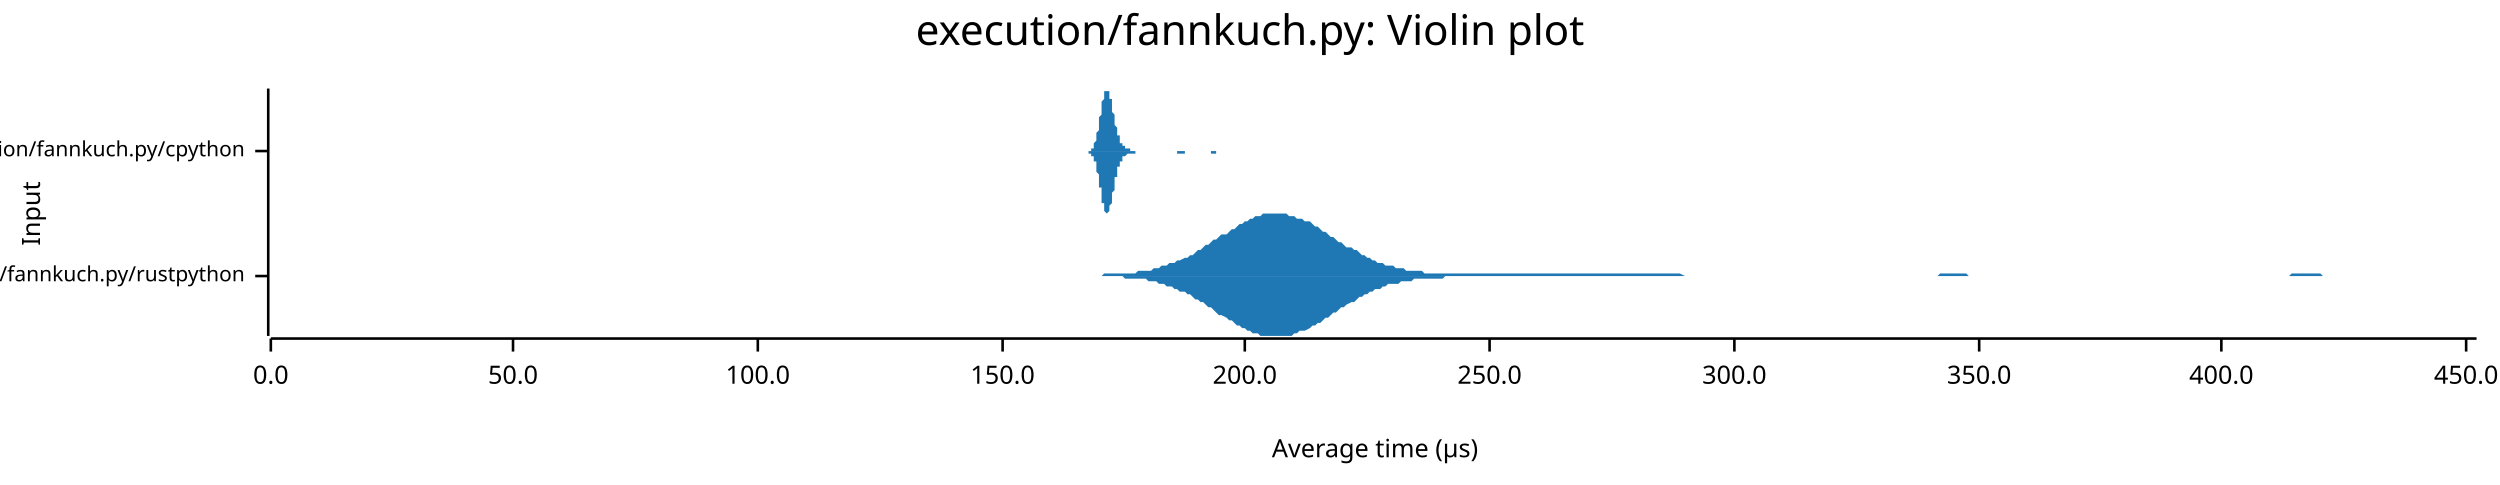
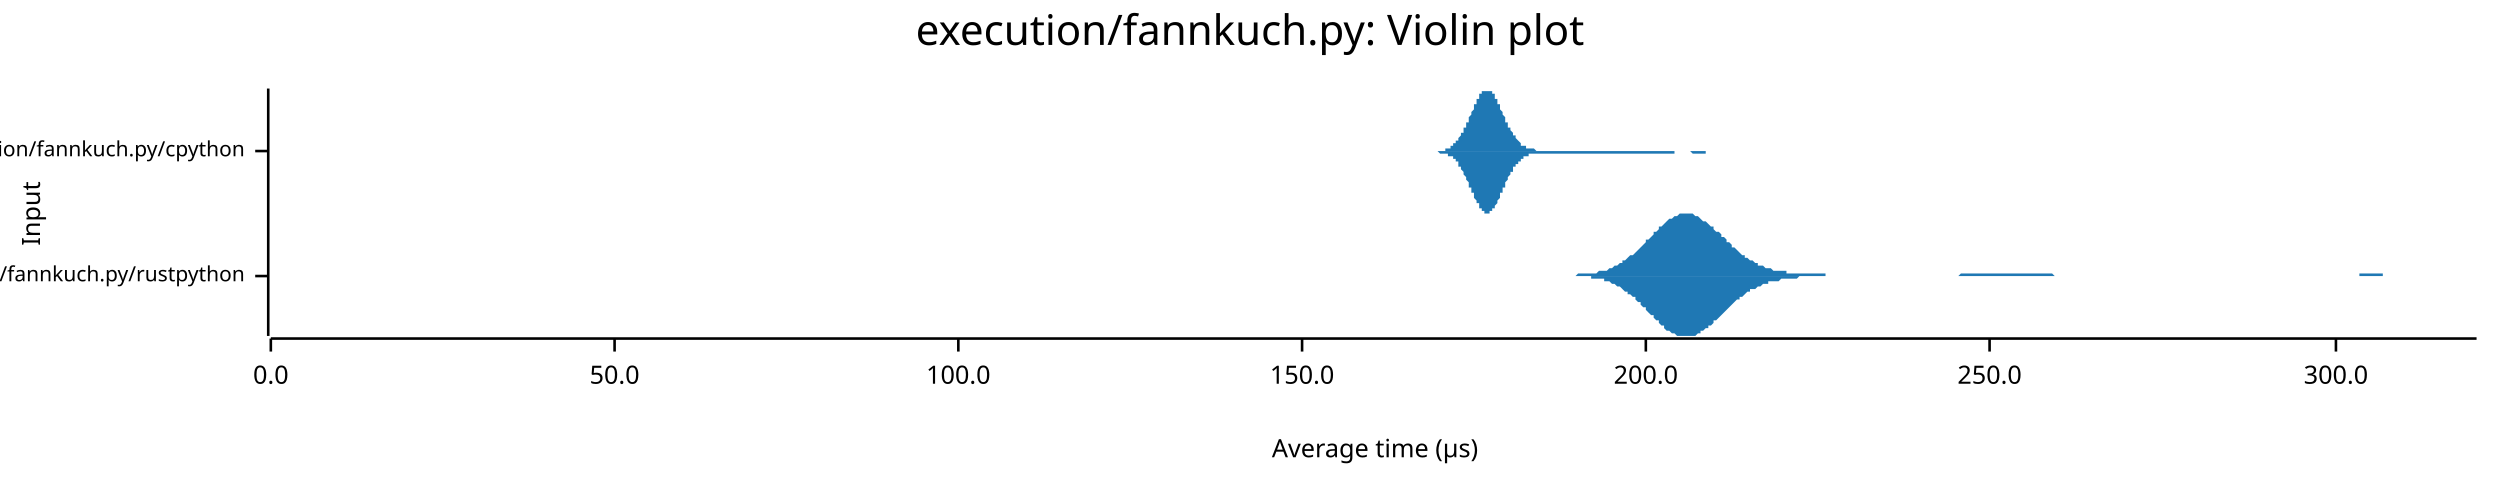
<svg xmlns="http://www.w3.org/2000/svg" width="960" height="186" viewBox="0 0 960 186">
  <text x="480" y="5" dy="0.76em" text-anchor="middle" font-family="sans-serif" font-size="16.129" opacity="1" fill="#000000">
execution/fannkuch.py: Violin plot
</text>
  <text x="8" y="82" dy="0.76em" text-anchor="middle" font-family="sans-serif" font-size="9.677" opacity="1" fill="#000000" transform="rotate(270, 8, 82)">
Input
</text>
  <text x="528" y="178" dy="-0.5ex" text-anchor="middle" font-family="sans-serif" font-size="9.677" opacity="1" fill="#000000">
Average time (µs)
</text>
  <polyline fill="none" opacity="1" stroke="#000000" stroke-width="1" points="103,34 103,129 " />
  <text x="94" y="106" dy="0.5ex" text-anchor="end" font-family="sans-serif" font-size="8.065" opacity="1" fill="#000000">
execution/fannkuch.py/rustpython
</text>
  <polyline fill="none" opacity="1" stroke="#000000" stroke-width="1" points="98,106 103,106 " />
  <text x="94" y="58" dy="0.5ex" text-anchor="end" font-family="sans-serif" font-size="8.065" opacity="1" fill="#000000">
execution/fannkuch.py/cpython
</text>
  <polyline fill="none" opacity="1" stroke="#000000" stroke-width="1" points="98,58 103,58 " />
  <polyline fill="none" opacity="1" stroke="#000000" stroke-width="1" points="104,130 951,130 " />
  <text x="104" y="140" dy="0.76em" text-anchor="middle" font-family="sans-serif" font-size="9.677" opacity="1" fill="#000000">
0.0
</text>
  <polyline fill="none" opacity="1" stroke="#000000" stroke-width="1" points="104,130 104,135 " />
-   <text x="197" y="140" dy="0.76em" text-anchor="middle" font-family="sans-serif" font-size="9.677" opacity="1" fill="#000000">
+   <text x="236" y="140" dy="0.76em" text-anchor="middle" font-family="sans-serif" font-size="9.677" opacity="1" fill="#000000">
50.0
</text>
-   <polyline fill="none" opacity="1" stroke="#000000" stroke-width="1" points="197,130 197,135 " />
-   <text x="291" y="140" dy="0.76em" text-anchor="middle" font-family="sans-serif" font-size="9.677" opacity="1" fill="#000000">
+   <polyline fill="none" opacity="1" stroke="#000000" stroke-width="1" points="236,130 236,135 " />
+   <text x="368" y="140" dy="0.76em" text-anchor="middle" font-family="sans-serif" font-size="9.677" opacity="1" fill="#000000">
100.0
</text>
-   <polyline fill="none" opacity="1" stroke="#000000" stroke-width="1" points="291,130 291,135 " />
-   <text x="385" y="140" dy="0.76em" text-anchor="middle" font-family="sans-serif" font-size="9.677" opacity="1" fill="#000000">
+   <polyline fill="none" opacity="1" stroke="#000000" stroke-width="1" points="368,130 368,135 " />
+   <text x="500" y="140" dy="0.76em" text-anchor="middle" font-family="sans-serif" font-size="9.677" opacity="1" fill="#000000">
150.0
</text>
-   <polyline fill="none" opacity="1" stroke="#000000" stroke-width="1" points="385,130 385,135 " />
-   <text x="478" y="140" dy="0.76em" text-anchor="middle" font-family="sans-serif" font-size="9.677" opacity="1" fill="#000000">
+   <polyline fill="none" opacity="1" stroke="#000000" stroke-width="1" points="500,130 500,135 " />
+   <text x="632" y="140" dy="0.76em" text-anchor="middle" font-family="sans-serif" font-size="9.677" opacity="1" fill="#000000">
200.0
</text>
-   <polyline fill="none" opacity="1" stroke="#000000" stroke-width="1" points="478,130 478,135 " />
-   <text x="572" y="140" dy="0.76em" text-anchor="middle" font-family="sans-serif" font-size="9.677" opacity="1" fill="#000000">
+   <polyline fill="none" opacity="1" stroke="#000000" stroke-width="1" points="632,130 632,135 " />
+   <text x="764" y="140" dy="0.76em" text-anchor="middle" font-family="sans-serif" font-size="9.677" opacity="1" fill="#000000">
250.0
</text>
-   <polyline fill="none" opacity="1" stroke="#000000" stroke-width="1" points="572,130 572,135 " />
-   <text x="666" y="140" dy="0.76em" text-anchor="middle" font-family="sans-serif" font-size="9.677" opacity="1" fill="#000000">
+   <polyline fill="none" opacity="1" stroke="#000000" stroke-width="1" points="764,130 764,135 " />
+   <text x="897" y="140" dy="0.76em" text-anchor="middle" font-family="sans-serif" font-size="9.677" opacity="1" fill="#000000">
300.0
</text>
-   <polyline fill="none" opacity="1" stroke="#000000" stroke-width="1" points="666,130 666,135 " />
-   <text x="760" y="140" dy="0.76em" text-anchor="middle" font-family="sans-serif" font-size="9.677" opacity="1" fill="#000000">
- 350.0
- </text>
-   <polyline fill="none" opacity="1" stroke="#000000" stroke-width="1" points="760,130 760,135 " />
-   <text x="853" y="140" dy="0.76em" text-anchor="middle" font-family="sans-serif" font-size="9.677" opacity="1" fill="#000000">
- 400.0
- </text>
-   <polyline fill="none" opacity="1" stroke="#000000" stroke-width="1" points="853,130 853,135 " />
-   <text x="947" y="140" dy="0.76em" text-anchor="middle" font-family="sans-serif" font-size="9.677" opacity="1" fill="#000000">
- 450.0
- </text>
-   <polyline fill="none" opacity="1" stroke="#000000" stroke-width="1" points="947,130 947,135 " />
-   <polygon opacity="1" fill="#1F78B4" points="418,106 419,106 420,106 421,106 423,106 424,105 425,105 426,105 427,105 428,105 429,105 430,105 431,105 432,105 433,105 434,105 435,105 436,105 437,104 439,104 440,104 441,104 442,104 443,103 444,103 445,103 446,102 447,102 448,102 449,101 450,101 451,101 452,100 453,100 455,99 456,99 457,98 458,98 459,97 460,96 461,96 462,95 463,94 464,94 465,93 466,92 467,92 468,91 469,90 471,90 472,89 473,88 474,88 475,87 476,86 477,86 478,85 479,85 480,84 481,84 482,83 483,83 484,83 485,82 487,82 488,82 489,82 490,82 491,82 492,82 493,82 494,82 495,83 496,83 497,83 498,84 499,84 500,84 501,85 503,85 504,86 505,87 506,87 507,88 508,89 509,89 510,90 511,91 512,91 513,92 514,93 515,93 516,94 517,95 519,95 520,96 521,96 522,97 523,98 524,98 525,99 526,99 527,100 528,100 529,101 530,101 531,101 532,102 533,102 535,102 536,103 537,103 538,103 539,103 540,104 541,104 542,104 543,104 544,104 545,104 546,104 547,105 548,105 549,105 551,105 552,105 553,105 554,105 555,105 556,105 557,105 558,105 559,105 560,105 561,105 562,105 563,105 564,105 565,105 567,105 568,105 569,105 570,105 571,105 572,105 573,105 574,105 575,105 576,105 577,105 578,105 579,105 580,105 581,105 583,105 584,105 585,105 586,105 587,105 588,105 589,105 590,105 591,105 592,105 593,105 594,105 595,105 596,105 597,105 599,105 600,105 601,105 602,105 603,105 604,105 605,105 606,105 607,105 608,105 609,105 610,105 611,105 612,105 613,105 615,105 616,105 617,105 618,105 619,105 620,105 621,105 622,105 623,105 624,105 625,105 626,105 627,105 628,105 629,105 631,105 632,105 633,105 634,105 635,105 636,105 637,105 638,105 639,105 640,105 641,105 642,105 643,105 644,105 645,105 647,106 648,106 649,106 650,106 651,106 652,106 653,106 654,106 655,106 656,106 657,106 658,106 659,106 660,106 661,106 663,106 664,106 665,106 666,106 667,106 668,106 669,106 670,106 671,106 672,106 673,106 674,106 675,106 676,106 677,106 679,106 680,106 681,106 682,106 683,106 684,106 685,106 686,106 687,106 688,106 689,106 690,106 691,106 692,106 693,106 695,106 696,106 697,106 698,106 699,106 700,106 701,106 702,106 703,106 704,106 705,106 706,106 707,106 708,106 709,106 711,106 712,106 713,106 714,106 715,106 716,106 717,106 718,106 719,106 720,106 721,106 722,106 723,106 724,106 725,106 727,106 728,106 729,106 730,106 731,106 732,106 733,106 734,106 735,106 736,106 737,106 738,106 739,106 740,106 741,106 743,106 744,106 745,105 746,105 747,105 748,105 749,105 750,105 751,105 752,105 753,105 754,105 755,105 756,106 757,106 759,106 760,106 761,106 762,106 763,106 764,106 765,106 766,106 767,106 768,106 769,106 770,106 771,106 772,106 773,106 775,106 776,106 777,106 778,106 779,106 780,106 781,106 782,106 783,106 784,106 785,106 786,106 787,106 788,106 789,106 791,106 792,106 793,106 794,106 795,106 796,106 797,106 798,106 799,106 800,106 801,106 802,106 803,106 804,106 805,106 807,106 808,106 809,106 810,106 811,106 812,106 813,106 814,106 815,106 816,106 817,106 818,106 819,106 820,106 821,106 823,106 824,106 825,106 826,106 827,106 828,106 829,106 830,106 831,106 832,106 833,106 834,106 835,106 836,106 837,106 839,106 840,106 841,106 842,106 843,106 844,106 845,106 846,106 847,106 848,106 849,106 850,106 851,106 852,106 853,106 855,106 856,106 857,106 858,106 859,106 860,106 861,106 862,106 863,106 864,106 865,106 866,106 867,106 868,106 869,106 871,106 872,106 873,106 874,106 875,106 876,106 877,106 878,106 879,106 880,105 881,105 882,105 883,105 884,105 885,105 887,105 888,105 889,105 890,105 891,105 892,106 893,106 894,106 895,106 896,106 897,106 898,106 899,106 900,106 901,106 903,106 904,106 905,106 906,106 907,106 908,106 909,106 910,106 911,106 912,106 913,106 914,106 915,106 916,106 917,106 919,106 920,106 921,106 922,106 923,106 924,106 925,106 926,106 927,106 928,106 929,106 930,106 931,106 932,106 933,106 935,106 936,106 937,106 938,106 939,106 940,106 941,106 942,106 943,106 944,106 945,106 946,106 947,106 948,106 949,106 951,106 951,106 418,106 " />
-   <polygon opacity="1" fill="#1F78B4" points="418,106 419,106 420,106 421,106 423,106 424,106 425,106 426,106 427,106 428,106 429,106 430,106 431,106 432,107 433,107 434,107 435,107 436,107 437,107 439,107 440,107 441,108 442,108 443,108 444,108 445,109 446,109 447,109 448,110 449,110 450,110 451,111 452,111 453,112 455,112 456,113 457,113 458,114 459,115 460,115 461,116 462,116 463,117 464,118 465,118 466,119 467,120 468,121 469,121 471,122 472,123 473,123 474,124 475,125 476,125 477,126 478,126 479,127 480,127 481,128 482,128 483,128 484,129 485,129 487,129 488,129 489,129 490,129 491,129 492,129 493,129 494,129 495,129 496,129 497,128 498,128 499,127 500,127 501,127 503,126 504,125 505,125 506,124 507,124 508,123 509,122 510,122 511,121 512,120 513,120 514,119 515,118 516,118 517,117 519,116 520,116 521,115 522,114 523,114 524,113 525,113 526,112 527,112 528,111 529,111 530,111 531,110 532,110 533,109 535,109 536,109 537,109 538,108 539,108 540,108 541,108 542,108 543,107 544,107 545,107 546,107 547,107 548,107 549,107 551,107 552,107 553,107 554,107 555,106 556,106 557,106 558,106 559,106 560,106 561,106 562,106 563,106 564,106 565,106 567,106 568,106 569,106 570,106 571,106 572,106 573,106 574,106 575,106 576,106 577,106 578,106 579,106 580,106 581,106 583,106 584,106 585,106 586,106 587,106 588,106 589,106 590,106 591,106 592,106 593,106 594,106 595,106 596,106 597,106 599,106 600,106 601,106 602,106 603,106 604,106 605,106 606,106 607,106 608,106 609,106 610,106 611,106 612,106 613,106 615,106 616,106 617,106 618,106 619,106 620,106 621,106 622,106 623,106 624,106 625,106 626,106 627,106 628,106 629,106 631,106 632,106 633,106 634,106 635,106 636,106 637,106 638,106 639,106 640,106 641,106 642,106 643,106 644,106 645,106 647,106 648,106 649,106 650,106 651,106 652,106 653,106 654,106 655,106 656,106 657,106 658,106 659,106 660,106 661,106 663,106 664,106 665,106 666,106 667,106 668,106 669,106 670,106 671,106 672,106 673,106 674,106 675,106 676,106 677,106 679,106 680,106 681,106 682,106 683,106 684,106 685,106 686,106 687,106 688,106 689,106 690,106 691,106 692,106 693,106 695,106 696,106 697,106 698,106 699,106 700,106 701,106 702,106 703,106 704,106 705,106 706,106 707,106 708,106 709,106 711,106 712,106 713,106 714,106 715,106 716,106 717,106 718,106 719,106 720,106 721,106 722,106 723,106 724,106 725,106 727,106 728,106 729,106 730,106 731,106 732,106 733,106 734,106 735,106 736,106 737,106 738,106 739,106 740,106 741,106 743,106 744,106 745,106 746,106 747,106 748,106 749,106 750,106 751,106 752,106 753,106 754,106 755,106 756,106 757,106 759,106 760,106 761,106 762,106 763,106 764,106 765,106 766,106 767,106 768,106 769,106 770,106 771,106 772,106 773,106 775,106 776,106 777,106 778,106 779,106 780,106 781,106 782,106 783,106 784,106 785,106 786,106 787,106 788,106 789,106 791,106 792,106 793,106 794,106 795,106 796,106 797,106 798,106 799,106 800,106 801,106 802,106 803,106 804,106 805,106 807,106 808,106 809,106 810,106 811,106 812,106 813,106 814,106 815,106 816,106 817,106 818,106 819,106 820,106 821,106 823,106 824,106 825,106 826,106 827,106 828,106 829,106 830,106 831,106 832,106 833,106 834,106 835,106 836,106 837,106 839,106 840,106 841,106 842,106 843,106 844,106 845,106 846,106 847,106 848,106 849,106 850,106 851,106 852,106 853,106 855,106 856,106 857,106 858,106 859,106 860,106 861,106 862,106 863,106 864,106 865,106 866,106 867,106 868,106 869,106 871,106 872,106 873,106 874,106 875,106 876,106 877,106 878,106 879,106 880,106 881,106 882,106 883,106 884,106 885,106 887,106 888,106 889,106 890,106 891,106 892,106 893,106 894,106 895,106 896,106 897,106 898,106 899,106 900,106 901,106 903,106 904,106 905,106 906,106 907,106 908,106 909,106 910,106 911,106 912,106 913,106 914,106 915,106 916,106 917,106 919,106 920,106 921,106 922,106 923,106 924,106 925,106 926,106 927,106 928,106 929,106 930,106 931,106 932,106 933,106 935,106 936,106 937,106 938,106 939,106 940,106 941,106 942,106 943,106 944,106 945,106 946,106 947,106 948,106 949,106 951,106 951,106 418,106 " />
-   <polygon opacity="1" fill="#1F78B4" points="416,58 416,58 416,58 417,58 417,58 417,58 417,58 417,58 417,58 417,58 417,58 417,58 418,58 418,58 418,58 418,58 418,58 418,58 418,58 418,58 418,58 419,58 419,58 419,57 419,57 419,57 419,57 419,57 419,57 420,57 420,56 420,56 420,56 420,56 420,55 420,55 420,55 420,55 421,54 421,54 421,53 421,53 421,53 421,52 421,52 421,51 421,51 422,50 422,49 422,49 422,48 422,47 422,47 422,46 422,46 422,45 423,44 423,43 423,43 423,42 423,41 423,41 423,40 423,40 423,39 424,38 424,38 424,37 424,37 424,36 424,36 424,36 424,35 424,35 425,35 425,35 425,35 425,35 425,34 425,35 425,35 425,35 425,35 426,35 426,35 426,36 426,36 426,36 426,37 426,37 426,38 427,38 427,39 427,39 427,40 427,41 427,41 427,42 427,42 427,43 428,44 428,44 428,45 428,45 428,46 428,46 428,47 428,48 428,48 429,49 429,49 429,50 429,50 429,50 429,51 429,51 429,52 429,52 430,52 430,53 430,53 430,53 430,54 430,54 430,54 430,54 430,55 431,55 431,55 431,55 431,55 431,56 431,56 431,56 431,56 431,56 432,56 432,56 432,56 432,57 432,57 432,57 432,57 432,57 432,57 433,57 433,57 433,57 433,57 433,57 433,57 433,57 433,57 434,57 434,57 434,57 434,57 434,58 434,58 434,58 434,58 434,58 435,58 435,58 435,58 435,58 435,58 435,58 435,58 435,58 435,58 436,58 436,58 436,58 436,58 436,58 436,58 436,58 436,58 436,58 437,58 437,58 437,58 437,58 437,58 437,58 437,58 437,58 437,58 438,58 438,58 438,58 438,58 438,58 438,58 438,58 438,58 438,58 439,58 439,58 439,58 439,58 439,58 439,58 439,58 439,58 439,58 440,58 440,58 440,58 440,58 440,58 440,58 440,58 440,58 441,58 441,58 441,58 441,58 441,58 441,58 441,58 441,58 441,58 442,58 442,58 442,58 442,58 442,58 442,58 442,58 442,58 442,58 443,58 443,58 443,58 443,58 443,58 443,58 443,58 443,58 443,58 444,58 444,58 444,58 444,58 444,58 444,58 444,58 444,58 444,58 445,58 445,58 445,58 445,58 445,58 445,58 445,58 445,58 445,58 446,58 446,58 446,58 446,58 446,58 446,58 446,58 446,58 447,58 447,58 447,58 447,58 447,58 447,58 447,58 447,58 447,58 448,58 448,58 448,58 448,58 448,58 448,58 448,58 448,58 448,58 449,58 449,58 449,58 449,58 449,58 449,58 449,58 449,58 449,58 450,58 450,58 450,58 450,58 450,58 450,58 450,58 450,58 450,58 451,58 451,58 451,58 451,58 451,58 451,58 451,58 451,58 451,58 452,58 452,58 452,58 452,58 452,58 452,58 452,58 452,58 452,58 453,58 453,58 453,58 453,58 453,58 453,58 453,58 453,58 454,58 454,58 454,58 454,58 454,58 454,58 454,58 454,58 454,58 455,58 455,58 455,58 455,58 455,58 455,58 455,58 455,58 455,58 456,58 456,58 456,58 456,58 456,58 456,58 456,58 456,58 456,58 457,58 457,58 457,58 457,58 457,58 457,58 457,58 457,58 457,58 458,58 458,58 458,58 458,58 458,58 458,58 458,58 458,58 458,58 459,58 459,58 459,58 459,58 459,58 459,58 459,58 459,58 459,58 460,58 460,58 460,58 460,58 460,58 460,58 460,58 460,58 461,58 461,58 461,58 461,58 461,58 461,58 461,58 461,58 461,58 462,58 462,58 462,58 462,58 462,58 462,58 462,58 462,58 462,58 463,58 463,58 463,58 463,58 463,58 463,58 463,58 463,58 463,58 464,58 464,58 464,58 464,58 464,58 464,58 464,58 464,58 464,58 465,58 465,58 465,58 465,58 465,58 465,58 465,58 465,58 465,58 466,58 466,58 466,58 466,58 466,58 466,58 466,58 466,58 466,58 467,58 467,58 467,58 467,58 467,58 467,58 467,58 467,58 468,58 468,58 468,58 468,58 468,58 468,58 468,58 468,58 468,58 469,58 469,58 469,58 469,58 469,58 469,58 469,58 469,58 469,58 470,58 470,58 470,58 470,58 470,58 470,58 470,58 470,58 470,58 471,58 471,58 471,58 471,58 471,58 471,58 471,58 471,58 471,58 472,58 472,58 472,58 472,58 472,58 472,58 472,58 472,58 472,58 473,58 473,58 416,58 " />
-   <polygon opacity="1" fill="#1F78B4" points="416,58 416,58 416,58 417,58 417,58 417,58 417,58 417,58 417,58 417,58 417,58 417,58 418,58 418,58 418,58 418,59 418,59 418,59 418,59 418,59 418,59 419,59 419,59 419,59 419,59 419,59 419,59 419,60 419,60 420,60 420,60 420,60 420,61 420,61 420,61 420,61 420,62 420,62 421,62 421,63 421,63 421,64 421,64 421,64 421,65 421,65 421,66 422,67 422,67 422,68 422,68 422,69 422,70 422,70 422,71 422,72 423,72 423,73 423,74 423,74 423,75 423,76 423,76 423,77 423,78 424,78 424,79 424,79 424,80 424,80 424,80 424,81 424,81 424,81 425,82 425,82 425,82 425,82 425,82 425,82 425,82 425,82 425,82 426,81 426,81 426,81 426,80 426,80 426,80 426,79 426,79 427,78 427,78 427,77 427,77 427,76 427,75 427,75 427,74 427,74 428,73 428,72 428,72 428,71 428,71 428,70 428,70 428,69 428,68 429,68 429,67 429,67 429,67 429,66 429,66 429,65 429,65 429,64 430,64 430,64 430,63 430,63 430,63 430,63 430,62 430,62 430,62 431,62 431,61 431,61 431,61 431,61 431,61 431,61 431,61 431,60 432,60 432,60 432,60 432,60 432,60 432,60 432,60 432,60 432,60 433,59 433,59 433,59 433,59 433,59 433,59 433,59 433,59 434,59 434,59 434,59 434,59 434,59 434,59 434,59 434,59 434,59 435,59 435,59 435,59 435,59 435,59 435,59 435,59 435,59 435,59 436,59 436,59 436,59 436,59 436,59 436,59 436,59 436,59 436,58 437,58 437,58 437,58 437,58 437,58 437,58 437,58 437,58 437,58 438,58 438,58 438,58 438,58 438,58 438,58 438,58 438,58 438,58 439,58 439,58 439,58 439,58 439,58 439,58 439,58 439,58 439,58 440,58 440,58 440,58 440,58 440,58 440,58 440,58 440,58 441,58 441,58 441,58 441,58 441,58 441,58 441,58 441,58 441,58 442,58 442,58 442,58 442,58 442,58 442,58 442,58 442,58 442,58 443,58 443,58 443,58 443,58 443,58 443,58 443,58 443,58 443,58 444,58 444,58 444,58 444,58 444,58 444,58 444,58 444,58 444,58 445,58 445,58 445,58 445,58 445,58 445,58 445,58 445,58 445,58 446,58 446,58 446,58 446,58 446,58 446,58 446,58 446,58 447,58 447,58 447,58 447,58 447,58 447,58 447,58 447,58 447,58 448,58 448,58 448,58 448,58 448,58 448,58 448,58 448,58 448,58 449,58 449,58 449,58 449,58 449,58 449,58 449,58 449,58 449,58 450,58 450,58 450,58 450,58 450,58 450,58 450,58 450,58 450,58 451,58 451,58 451,58 451,58 451,58 451,58 451,58 451,58 451,58 452,58 452,58 452,58 452,58 452,58 452,58 452,58 452,59 452,59 453,59 453,59 453,59 453,59 453,59 453,59 453,59 453,59 454,59 454,59 454,59 454,59 454,59 454,59 454,59 454,59 454,59 455,59 455,58 455,58 455,58 455,58 455,58 455,58 455,58 455,58 456,58 456,58 456,58 456,58 456,58 456,58 456,58 456,58 456,58 457,58 457,58 457,58 457,58 457,58 457,58 457,58 457,58 457,58 458,58 458,58 458,58 458,58 458,58 458,58 458,58 458,58 458,58 459,58 459,58 459,58 459,58 459,58 459,58 459,58 459,58 459,58 460,58 460,58 460,58 460,58 460,58 460,58 460,58 460,58 461,58 461,58 461,58 461,58 461,58 461,58 461,58 461,58 461,58 462,58 462,58 462,58 462,58 462,58 462,58 462,58 462,58 462,58 463,58 463,58 463,58 463,58 463,58 463,58 463,58 463,58 463,58 464,58 464,58 464,58 464,58 464,58 464,58 464,58 464,58 464,58 465,58 465,58 465,58 465,59 465,59 465,59 465,59 465,59 465,59 466,59 466,59 466,59 466,59 466,59 466,59 466,59 466,59 466,59 467,59 467,59 467,59 467,59 467,59 467,58 467,58 467,58 468,58 468,58 468,58 468,58 468,58 468,58 468,58 468,58 468,58 469,58 469,58 469,58 469,58 469,58 469,58 469,58 469,58 469,58 470,58 470,58 470,58 470,58 470,58 470,58 470,58 470,58 470,58 471,58 471,58 471,58 471,58 471,58 471,58 471,58 471,58 471,58 472,58 472,58 472,58 472,58 472,58 472,58 472,58 472,58 472,58 473,58 473,58 416,58 " />
+   <polyline fill="none" opacity="1" stroke="#000000" stroke-width="1" points="897,130 897,135 " />
+   <polygon opacity="1" fill="#1F78B4" points="600,106 601,106 602,106 602,106 603,106 604,106 604,106 605,106 606,105 606,105 607,105 608,105 609,105 609,105 610,105 611,105 611,105 612,105 613,105 613,105 614,104 615,104 616,104 616,104 617,104 618,103 618,103 619,103 620,102 620,102 621,102 622,101 623,101 623,100 624,100 625,99 625,99 626,98 627,98 628,97 628,97 629,96 630,95 630,95 631,94 632,93 632,92 633,92 634,91 635,90 635,89 636,89 637,88 637,87 638,87 639,86 639,86 640,85 641,84 642,84 642,84 643,83 644,83 644,83 645,82 646,82 646,82 647,82 648,82 649,82 649,82 650,82 651,83 651,83 652,83 653,84 653,84 654,85 655,85 656,86 656,86 657,87 658,87 658,88 659,89 660,89 661,90 661,91 662,91 663,92 663,93 664,93 665,94 665,95 666,95 667,96 668,97 668,97 669,98 670,98 670,99 671,99 672,100 672,100 673,100 674,101 675,101 675,102 676,102 677,102 677,102 678,103 679,103 679,103 680,103 681,104 682,104 682,104 683,104 684,104 684,104 685,104 686,104 686,105 687,105 688,105 689,105 689,105 690,105 691,105 691,105 692,105 693,105 694,105 694,105 695,105 696,105 696,105 697,105 698,105 698,105 699,105 700,105 701,105 701,106 702,106 703,106 703,106 704,106 705,106 705,106 706,106 707,106 708,106 708,106 709,106 710,106 710,106 711,106 712,106 712,106 713,106 714,106 715,106 715,106 716,106 717,106 717,106 718,106 719,106 719,106 720,106 721,106 722,106 722,106 723,106 724,106 724,106 725,106 726,106 727,106 727,106 728,106 729,106 729,106 730,106 731,106 731,106 732,106 733,106 734,106 734,106 735,106 736,106 736,106 737,106 738,106 738,106 739,106 740,106 741,106 741,106 742,106 743,106 743,106 744,106 745,106 745,106 746,106 747,106 748,106 748,106 749,106 750,106 750,106 751,106 752,106 752,106 753,105 754,105 755,105 755,105 756,105 757,105 757,105 758,105 759,105 760,105 760,105 761,105 762,105 762,105 763,105 764,105 764,105 765,105 766,105 767,105 767,105 768,105 769,105 769,105 770,105 771,105 771,105 772,105 773,105 774,105 774,105 775,105 776,105 776,105 777,105 778,105 778,105 779,105 780,105 781,105 781,105 782,105 783,105 783,105 784,105 785,105 785,105 786,105 787,105 788,105 788,105 789,106 790,106 790,106 791,106 792,106 793,106 793,106 794,106 795,106 795,106 796,106 797,106 797,106 798,106 799,106 800,106 800,106 801,106 802,106 802,106 803,106 804,106 804,106 805,106 806,106 807,106 807,106 808,106 809,106 809,106 810,106 811,106 811,106 812,106 813,106 814,106 814,106 815,106 816,106 816,106 817,106 818,106 818,106 819,106 820,106 821,106 821,106 822,106 823,106 823,106 824,106 825,106 826,106 826,106 827,106 828,106 828,106 829,106 830,106 830,106 831,106 832,106 833,106 833,106 834,106 835,106 835,106 836,106 837,106 837,106 838,106 839,106 840,106 840,106 841,106 842,106 842,106 843,106 844,106 844,106 845,106 846,106 847,106 847,106 848,106 849,106 849,106 850,106 851,106 851,106 852,106 853,106 854,106 854,106 855,106 856,106 856,106 857,106 858,106 859,106 859,106 860,106 861,106 861,106 862,106 863,106 863,106 864,106 865,106 866,106 866,106 867,106 868,106 868,106 869,106 870,106 870,106 871,106 872,106 873,106 873,106 874,106 875,106 875,106 876,106 877,106 877,106 878,106 879,106 880,106 880,106 881,106 882,106 882,106 883,106 884,106 884,106 885,106 886,106 887,106 887,106 888,106 889,106 889,106 890,106 891,106 892,106 892,106 893,106 894,106 894,106 895,106 896,106 896,106 897,106 898,106 899,106 899,106 900,106 901,106 901,106 902,106 903,106 903,106 904,106 905,106 906,106 906,105 907,105 908,105 908,105 909,105 910,105 910,105 911,105 912,105 913,105 913,105 914,105 915,105 915,106 916,106 917,106 918,106 918,106 919,106 920,106 920,106 921,106 922,106 922,106 923,106 924,106 925,106 925,106 926,106 927,106 927,106 928,106 929,106 929,106 930,106 931,106 932,106 932,106 933,106 934,106 934,106 935,106 936,106 936,106 937,106 938,106 939,106 939,106 940,106 941,106 941,106 942,106 943,106 943,106 944,106 945,106 946,106 946,106 947,106 948,106 948,106 949,106 950,106 951,106 951,106 600,106 " />
+   <polygon opacity="1" fill="#1F78B4" points="600,106 601,106 602,106 602,106 603,106 604,106 604,106 605,106 606,106 606,106 607,106 608,106 609,106 609,106 610,106 611,106 611,107 612,107 613,107 613,107 614,107 615,107 616,107 616,108 617,108 618,108 618,108 619,109 620,109 620,109 621,110 622,110 623,111 623,111 624,112 625,112 625,113 626,113 627,114 628,114 628,115 629,116 630,116 630,117 631,118 632,118 632,119 633,120 634,121 635,121 635,122 636,123 637,123 637,124 638,125 639,125 639,126 640,127 641,127 642,128 642,128 643,128 644,129 644,129 645,129 646,129 646,129 647,129 648,129 649,129 649,129 650,129 651,129 651,129 652,128 653,128 653,127 654,127 655,126 656,126 656,125 657,125 658,124 658,123 659,123 660,122 661,121 661,121 662,120 663,119 663,119 664,118 665,117 665,117 666,116 667,115 668,115 668,114 669,114 670,113 670,113 671,112 672,112 672,111 673,111 674,111 675,110 675,110 676,110 677,109 677,109 678,109 679,109 679,108 680,108 681,108 682,108 682,108 683,108 684,107 684,107 685,107 686,107 686,107 687,107 688,107 689,107 689,107 690,107 691,106 691,106 692,106 693,106 694,106 694,106 695,106 696,106 696,106 697,106 698,106 698,106 699,106 700,106 701,106 701,106 702,106 703,106 703,106 704,106 705,106 705,106 706,106 707,106 708,106 708,106 709,106 710,106 710,106 711,106 712,106 712,106 713,106 714,106 715,106 715,106 716,106 717,106 717,106 718,106 719,106 719,106 720,106 721,106 722,106 722,106 723,106 724,106 724,106 725,106 726,106 727,106 727,106 728,106 729,106 729,106 730,106 731,106 731,106 732,106 733,106 734,106 734,106 735,106 736,106 736,106 737,106 738,106 738,106 739,106 740,106 741,106 741,106 742,106 743,106 743,106 744,106 745,106 745,106 746,106 747,106 748,106 748,106 749,106 750,106 750,106 751,106 752,106 752,106 753,106 754,106 755,106 755,106 756,106 757,106 757,106 758,106 759,106 760,106 760,106 761,106 762,106 762,106 763,106 764,106 764,106 765,106 766,106 767,106 767,106 768,106 769,106 769,106 770,106 771,106 771,106 772,106 773,106 774,106 774,106 775,106 776,106 776,106 777,106 778,106 778,106 779,106 780,106 781,106 781,106 782,106 783,106 783,106 784,106 785,106 785,106 786,106 787,106 788,106 788,106 789,106 790,106 790,106 791,106 792,106 793,106 793,106 794,106 795,106 795,106 796,106 797,106 797,106 798,106 799,106 800,106 800,106 801,106 802,106 802,106 803,106 804,106 804,106 805,106 806,106 807,106 807,106 808,106 809,106 809,106 810,106 811,106 811,106 812,106 813,106 814,106 814,106 815,106 816,106 816,106 817,106 818,106 818,106 819,106 820,106 821,106 821,106 822,106 823,106 823,106 824,106 825,106 826,106 826,106 827,106 828,106 828,106 829,106 830,106 830,106 831,106 832,106 833,106 833,106 834,106 835,106 835,106 836,106 837,106 837,106 838,106 839,106 840,106 840,106 841,106 842,106 842,106 843,106 844,106 844,106 845,106 846,106 847,106 847,106 848,106 849,106 849,106 850,106 851,106 851,106 852,106 853,106 854,106 854,106 855,106 856,106 856,106 857,106 858,106 859,106 859,106 860,106 861,106 861,106 862,106 863,106 863,106 864,106 865,106 866,106 866,106 867,106 868,106 868,106 869,106 870,106 870,106 871,106 872,106 873,106 873,106 874,106 875,106 875,106 876,106 877,106 877,106 878,106 879,106 880,106 880,106 881,106 882,106 882,106 883,106 884,106 884,106 885,106 886,106 887,106 887,106 888,106 889,106 889,106 890,106 891,106 892,106 892,106 893,106 894,106 894,106 895,106 896,106 896,106 897,106 898,106 899,106 899,106 900,106 901,106 901,106 902,106 903,106 903,106 904,106 905,106 906,106 906,106 907,106 908,106 908,106 909,106 910,106 910,106 911,106 912,106 913,106 913,106 914,106 915,106 915,106 916,106 917,106 918,106 918,106 919,106 920,106 920,106 921,106 922,106 922,106 923,106 924,106 925,106 925,106 926,106 927,106 927,106 928,106 929,106 929,106 930,106 931,106 932,106 932,106 933,106 934,106 934,106 935,106 936,106 936,106 937,106 938,106 939,106 939,106 940,106 941,106 941,106 942,106 943,106 943,106 944,106 945,106 946,106 946,106 947,106 948,106 948,106 949,106 950,106 951,106 951,106 600,106 " />
+   <polygon opacity="1" fill="#1F78B4" points="550,58 550,58 550,58 550,58 551,58 551,58 551,58 551,58 552,58 552,58 552,58 552,58 552,58 553,58 553,58 553,58 553,58 554,58 554,58 554,58 554,58 555,58 555,58 555,57 555,57 556,57 556,57 556,57 556,57 557,57 557,57 557,56 557,56 558,56 558,56 558,56 558,55 559,55 559,55 559,55 559,54 560,54 560,54 560,54 560,53 560,53 561,52 561,52 561,52 561,51 562,51 562,50 562,50 562,49 563,49 563,48 563,48 563,47 564,47 564,46 564,46 564,45 565,44 565,44 565,43 565,43 566,42 566,42 566,41 566,40 567,40 567,39 567,39 567,38 568,38 568,38 568,37 568,37 568,36 569,36 569,36 569,35 569,35 570,35 570,35 570,35 570,35 571,35 571,34 571,35 571,35 572,35 572,35 572,35 572,35 573,35 573,36 573,36 573,36 574,36 574,37 574,37 574,38 575,38 575,39 575,39 575,40 576,40 576,41 576,41 576,42 576,42 577,43 577,43 577,44 577,44 578,45 578,45 578,46 578,47 579,47 579,48 579,48 579,49 580,49 580,50 580,50 580,50 581,51 581,51 581,52 581,52 582,52 582,53 582,53 582,53 583,54 583,54 583,54 583,54 584,55 584,55 584,55 584,55 584,56 585,56 585,56 585,56 585,56 586,56 586,56 586,57 586,57 587,57 587,57 587,57 587,57 588,57 588,57 588,57 588,57 589,57 589,57 589,57 589,57 590,58 590,58 590,58 590,58 591,58 591,58 591,58 591,58 592,58 592,58 592,58 592,58 592,58 593,58 593,58 593,58 593,58 594,58 594,58 594,58 594,58 595,58 595,58 595,58 595,58 596,58 596,58 596,58 596,58 597,58 597,58 597,58 597,58 598,58 598,58 598,58 598,58 599,58 599,58 599,58 599,58 600,58 600,58 600,58 600,58 600,58 601,58 601,58 601,58 601,58 602,58 602,58 602,58 602,58 603,58 603,58 603,58 603,58 604,58 604,58 604,58 604,58 605,58 605,58 605,58 605,58 606,58 606,58 606,58 606,58 607,58 607,58 607,58 607,58 608,58 608,58 608,58 608,58 608,58 609,58 609,58 609,58 609,58 610,58 610,58 610,58 610,58 611,58 611,58 611,58 611,58 612,58 612,58 612,58 612,58 613,58 613,58 613,58 613,58 614,58 614,58 614,58 614,58 615,58 615,58 615,58 615,58 616,58 616,58 616,58 616,58 616,58 617,58 617,58 617,58 617,58 618,58 618,58 618,58 618,58 619,58 619,58 619,58 619,58 620,58 620,58 620,58 620,58 621,58 621,58 621,58 621,58 622,58 622,58 622,58 622,58 623,58 623,58 623,58 623,58 624,58 624,58 624,58 624,58 624,58 625,58 625,58 625,58 625,58 626,58 626,58 626,58 626,58 627,58 627,58 627,58 627,58 628,58 628,58 628,58 628,58 629,58 629,58 629,58 629,58 630,58 630,58 630,58 630,58 631,58 631,58 631,58 631,58 632,58 632,58 632,58 632,58 632,58 633,58 633,58 633,58 633,58 634,58 634,58 634,58 634,58 635,58 635,58 635,58 635,58 636,58 636,58 636,58 636,58 637,58 637,58 637,58 637,58 638,58 638,58 638,58 638,58 639,58 639,58 639,58 639,58 640,58 640,58 640,58 640,58 640,58 641,58 641,58 641,58 641,58 642,58 642,58 642,58 642,58 643,58 643,58 643,58 643,58 644,58 644,58 644,58 644,58 645,58 645,58 645,58 645,58 646,58 646,58 646,58 646,58 647,58 647,58 647,58 647,58 648,58 648,58 648,58 648,58 648,58 649,58 649,58 649,58 649,58 650,58 650,58 650,58 650,58 651,58 651,58 651,58 651,58 652,58 652,58 652,58 652,58 653,58 653,58 653,58 653,58 654,58 654,58 654,58 654,58 655,58 655,58 655,58 655,58 656,58 656,58 656,58 656,58 656,58 657,58 657,58 657,58 657,58 658,58 658,58 658,58 658,58 659,58 659,58 659,58 659,58 660,58 660,58 660,58 660,58 661,58 661,58 661,58 661,58 662,58 662,58 662,58 662,58 663,58 663,58 663,58 663,58 664,58 664,58 664,58 664,58 664,58 665,58 665,58 665,58 665,58 666,58 666,58 666,58 666,58 667,58 667,58 667,58 667,58 668,58 668,58 668,58 668,58 669,58 669,58 669,58 669,58 670,58 670,58 670,58 670,58 671,58 671,58 550,58 " />
+   <polygon opacity="1" fill="#1F78B4" points="550,58 550,58 550,58 550,58 551,58 551,58 551,58 551,58 552,58 552,58 552,58 552,58 552,58 553,59 553,59 553,59 553,59 554,59 554,59 554,59 554,59 555,59 555,59 555,59 555,59 556,59 556,59 556,59 556,60 557,60 557,60 557,60 557,60 558,60 558,61 558,61 558,61 559,61 559,61 559,62 559,62 560,62 560,63 560,63 560,63 560,64 561,64 561,64 561,65 561,65 562,66 562,66 562,67 562,67 563,68 563,68 563,69 563,69 564,70 564,70 564,71 564,72 565,72 565,73 565,73 565,74 566,74 566,75 566,75 566,76 567,77 567,77 567,78 567,78 568,78 568,79 568,79 568,80 568,80 569,80 569,81 569,81 569,81 570,81 570,82 570,82 570,82 571,82 571,82 571,82 571,82 572,82 572,82 572,82 572,81 573,81 573,81 573,81 573,80 574,80 574,80 574,79 574,79 575,78 575,78 575,77 575,77 576,76 576,76 576,75 576,75 576,74 577,74 577,73 577,73 577,72 578,72 578,71 578,70 578,70 579,69 579,69 579,68 579,68 580,67 580,67 580,67 580,66 581,66 581,65 581,65 581,64 582,64 582,64 582,63 582,63 583,63 583,63 583,62 583,62 584,62 584,62 584,61 584,61 584,61 585,61 585,61 585,60 585,60 586,60 586,60 586,60 586,60 587,60 587,60 587,60 587,59 588,59 588,59 588,59 588,59 589,59 589,59 589,59 589,59 590,59 590,59 590,59 590,59 591,59 591,59 591,59 591,59 592,59 592,59 592,59 592,59 592,59 593,59 593,59 593,59 593,59 594,59 594,59 594,59 594,59 595,59 595,59 595,59 595,59 596,59 596,59 596,59 596,59 597,59 597,59 597,59 597,59 598,59 598,59 598,59 598,59 599,59 599,59 599,59 599,59 600,59 600,59 600,59 600,59 600,59 601,59 601,59 601,59 601,59 602,59 602,59 602,59 602,59 603,59 603,59 603,59 603,59 604,59 604,59 604,59 604,59 605,59 605,59 605,59 605,59 606,59 606,59 606,59 606,59 607,59 607,59 607,59 607,59 608,59 608,59 608,59 608,59 608,59 609,59 609,59 609,59 609,59 610,59 610,59 610,59 610,59 611,59 611,59 611,59 611,59 612,59 612,59 612,59 612,59 613,59 613,59 613,59 613,59 614,59 614,59 614,59 614,59 615,59 615,59 615,59 615,59 616,59 616,59 616,59 616,59 616,59 617,59 617,59 617,59 617,59 618,59 618,59 618,59 618,59 619,59 619,59 619,59 619,59 620,59 620,59 620,59 620,59 621,59 621,59 621,59 621,59 622,59 622,59 622,59 622,59 623,59 623,59 623,59 623,59 624,59 624,59 624,59 624,59 624,59 625,59 625,59 625,59 625,59 626,59 626,59 626,59 626,59 627,59 627,59 627,59 627,59 628,59 628,59 628,59 628,59 629,59 629,59 629,59 629,59 630,59 630,59 630,59 630,59 631,59 631,59 631,59 631,59 632,59 632,59 632,59 632,59 632,59 633,59 633,59 633,59 633,59 634,59 634,59 634,59 634,59 635,59 635,59 635,59 635,59 636,59 636,59 636,59 636,59 637,59 637,59 637,59 637,59 638,59 638,59 638,59 638,59 639,59 639,59 639,59 639,59 640,59 640,59 640,59 640,59 640,59 641,59 641,59 641,59 641,59 642,59 642,59 642,59 642,59 643,59 643,59 643,58 643,58 644,58 644,58 644,58 644,58 645,58 645,58 645,58 645,58 646,58 646,58 646,58 646,58 647,58 647,58 647,58 647,58 648,58 648,58 648,58 648,58 648,58 649,58 649,58 649,58 649,58 650,59 650,59 650,59 650,59 651,59 651,59 651,59 651,59 652,59 652,59 652,59 652,59 653,59 653,59 653,59 653,59 654,59 654,59 654,59 654,59 655,59 655,59 655,58 655,58 656,58 656,58 656,58 656,58 656,58 657,58 657,58 657,58 657,58 658,58 658,58 658,58 658,58 659,58 659,58 659,58 659,58 660,58 660,58 660,58 660,58 661,58 661,58 661,58 661,58 662,58 662,58 662,58 662,58 663,58 663,58 663,58 663,58 664,58 664,58 664,58 664,58 664,58 665,58 665,58 665,58 665,58 666,58 666,58 666,58 666,58 667,58 667,58 667,58 667,58 668,58 668,58 668,58 668,58 669,58 669,58 669,58 669,58 670,58 670,58 670,58 670,58 671,58 671,58 550,58 " />
</svg>
